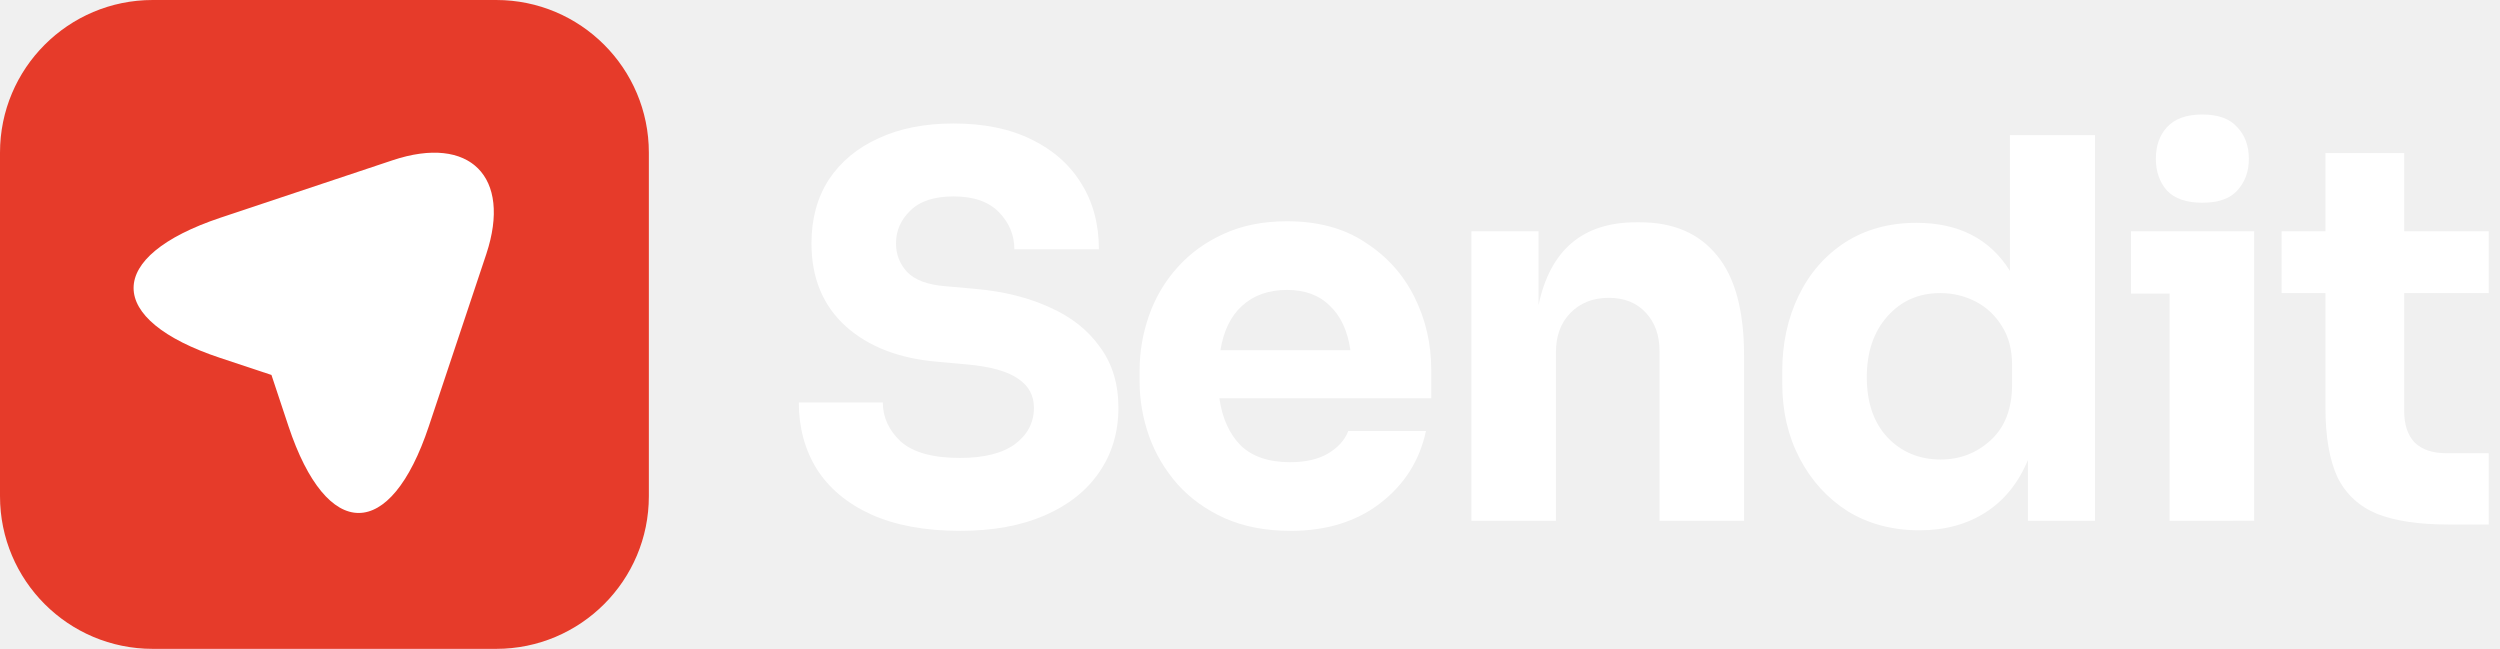
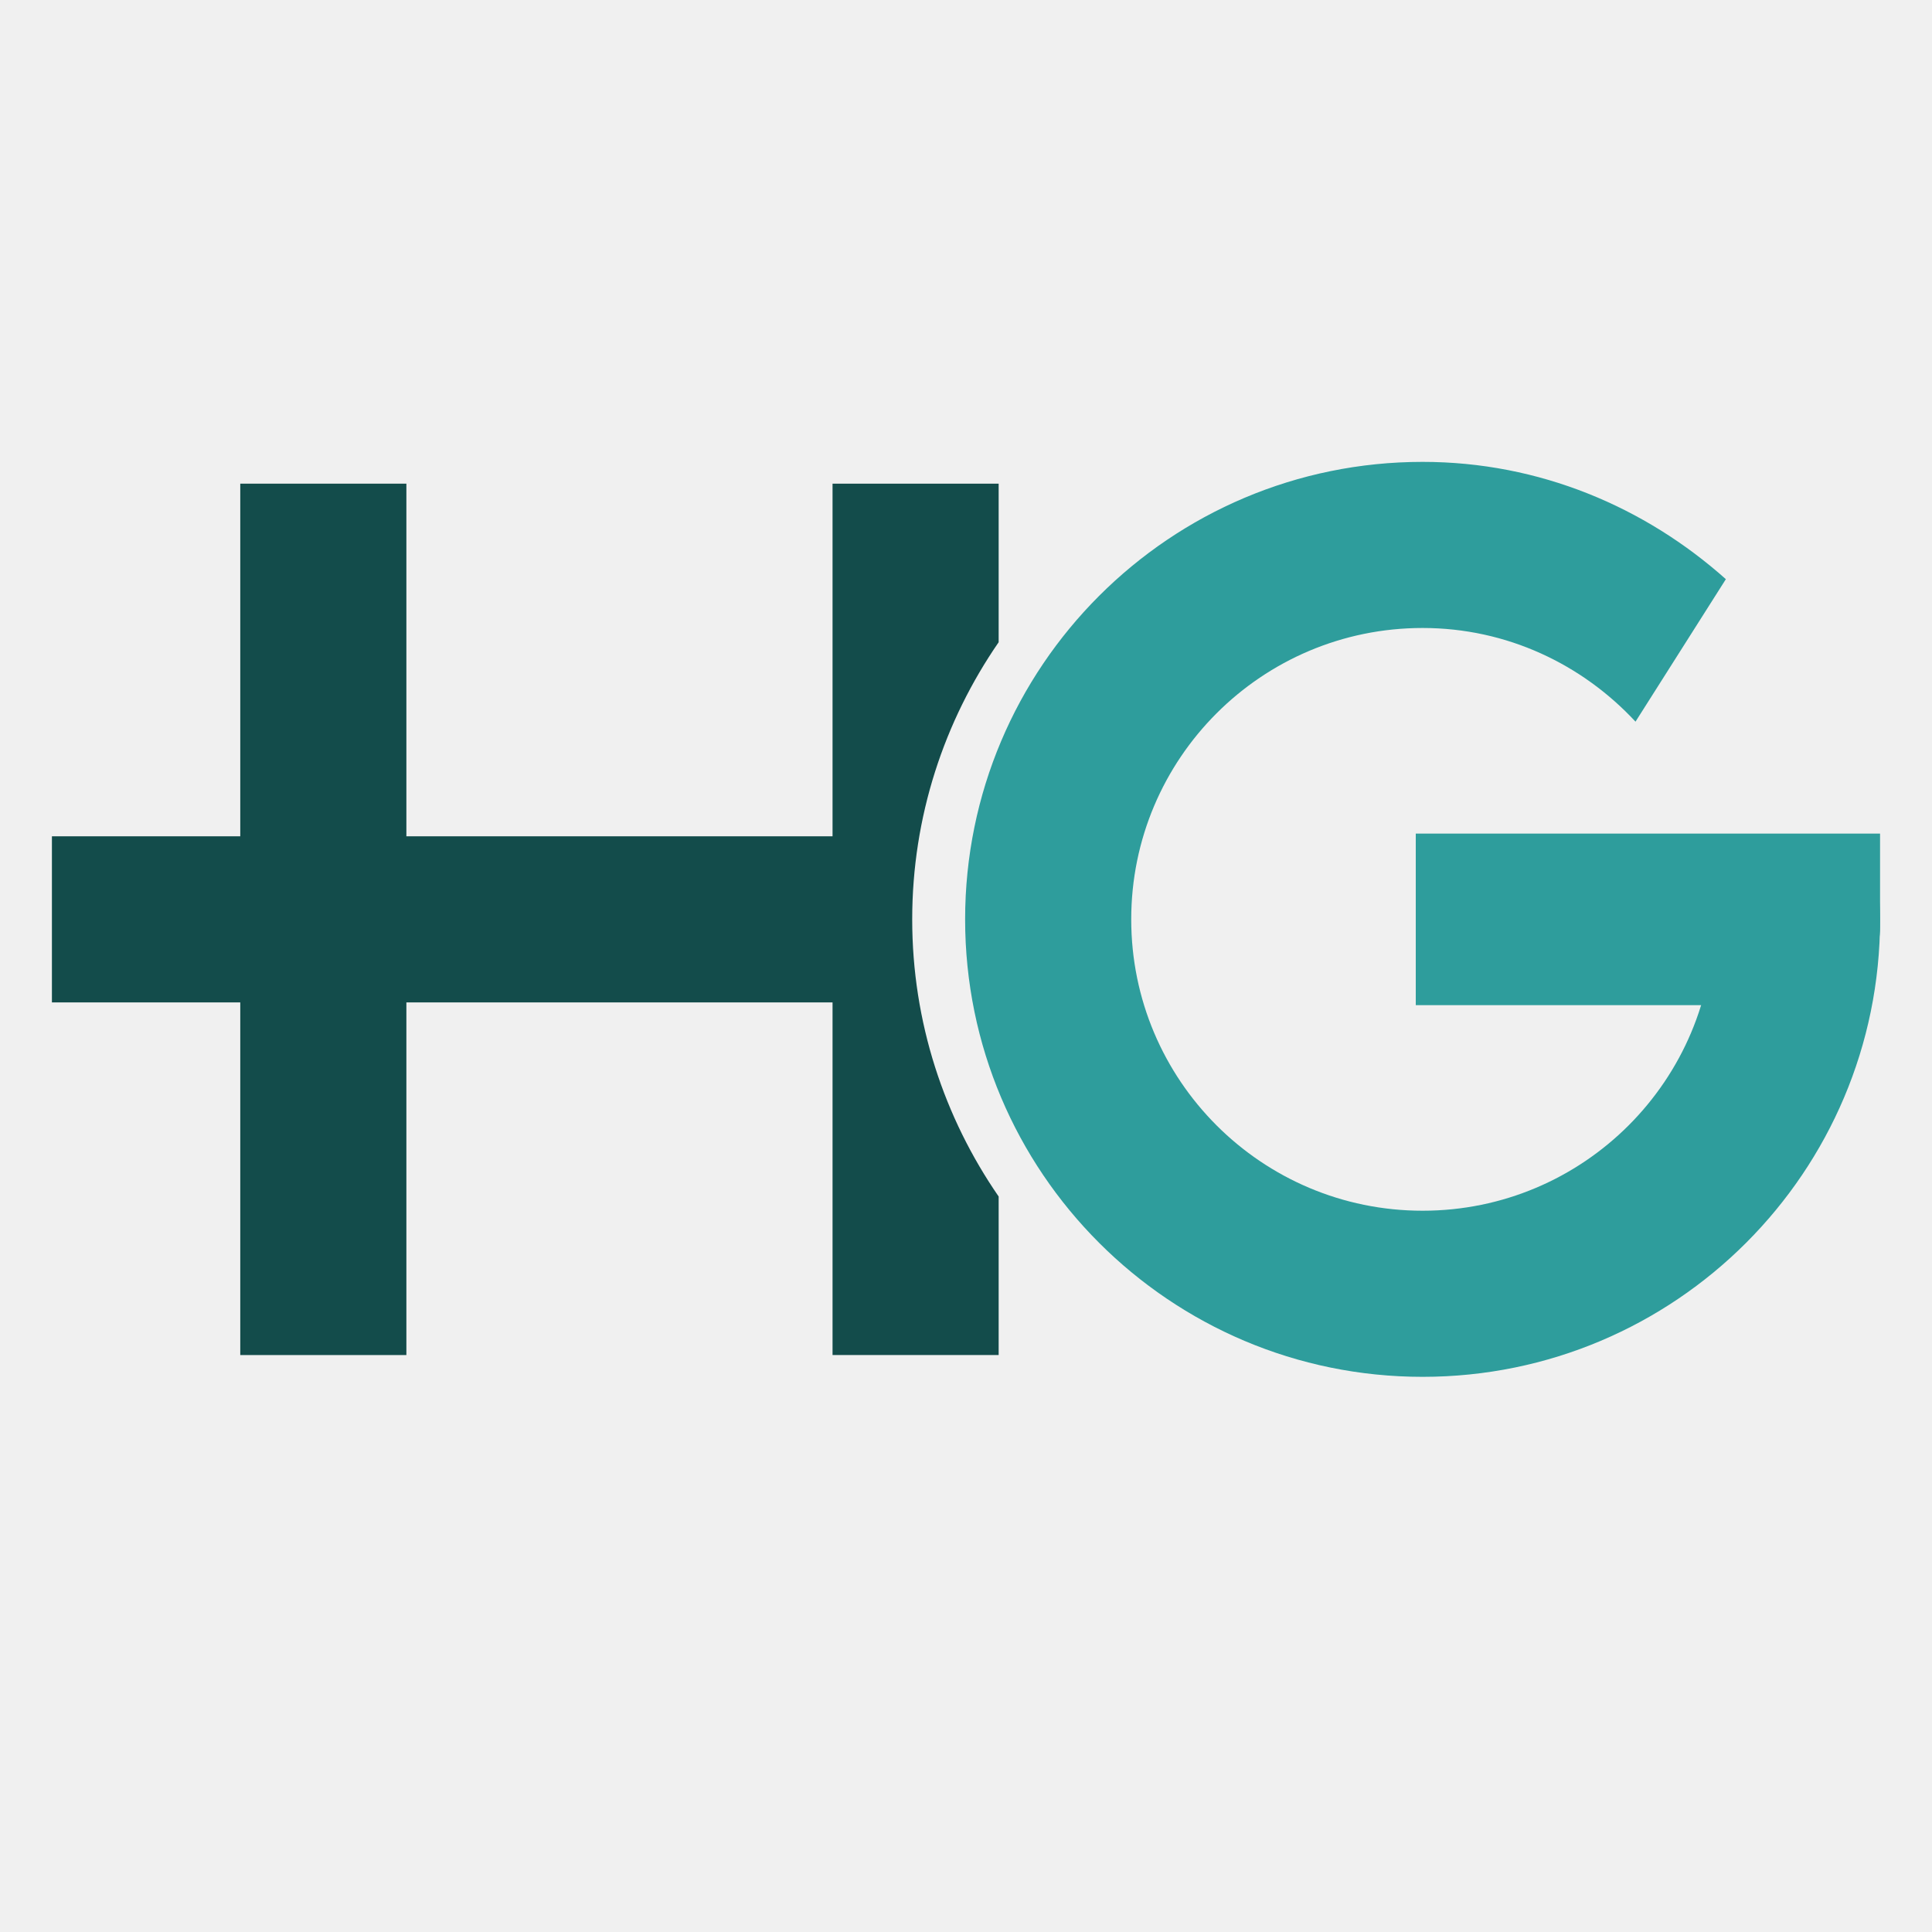
- <svg xmlns="http://www.w3.org/2000/svg" fill="none" height="34" viewBox="0 0 131 34" width="131">
-   <g fill="#fff">
-     <path d="m50.302 27.816c-1.827 0-3.378-.286-4.651-.858-1.255-.572-2.206-1.366-2.852-2.381-.627-1.015-.941-2.178-.941-3.488h4.402c0 .775.314 1.458.941 2.049.646.572 1.679.858 3.101.858 1.255 0 2.215-.24 2.879-.72.664-.498.997-1.135.997-1.91 0-.646-.277-1.154-.831-1.523-.554-.388-1.449-.637-2.686-.748l-1.523-.138c-2.012-.166-3.618-.784-4.817-1.855-1.2-1.089-1.8-2.538-1.8-4.347 0-1.292.304-2.409.914-3.35.627-.941 1.495-1.661 2.602-2.159 1.107-.517 2.418-.775 3.931-.775 1.587 0 2.944.277 4.07.831 1.144.554 2.021 1.329 2.63 2.326.609.978.914 2.123.914 3.433h-4.43c0-.738-.268-1.384-.803-1.938s-1.329-.831-2.381-.831c-1.015 0-1.772.249-2.27.748-.498.48-.748 1.052-.748 1.716 0 .572.194 1.071.581 1.495.406.424 1.08.674 2.021.748l1.55.138c1.476.129 2.778.452 3.904.969 1.126.498 2.002 1.19 2.63 2.076.646.868.969 1.929.969 3.184 0 1.292-.342 2.427-1.024 3.405-.664.96-1.615 1.707-2.852 2.243-1.237.535-2.713.803-4.43.803z" />
-     <path d="m67.605 27.816c-1.292 0-2.436-.222-3.433-.664-.978-.443-1.8-1.034-2.464-1.772-.664-.757-1.163-1.597-1.495-2.519-.332-.941-.498-1.901-.498-2.879v-.554c0-.997.166-1.966.498-2.907s.831-1.781 1.495-2.519c.664-.738 1.467-1.32 2.409-1.744.96-.443 2.067-.664 3.322-.664 1.624 0 2.99.369 4.097 1.107 1.126.72 1.984 1.67 2.575 2.852.591 1.181.886 2.455.886 3.821v1.495h-11.102c.148 1.034.517 1.855 1.107 2.464.609.591 1.477.886 2.602.886.794 0 1.449-.148 1.966-.443.535-.314.895-.711 1.08-1.19h4.07c-.332 1.55-1.135 2.815-2.409 3.793-1.255.96-2.824 1.44-4.707 1.44zm-.166-12.624c-.96 0-1.744.277-2.353.831-.591.535-.969 1.31-1.135 2.326h6.811c-.148-1.015-.507-1.79-1.08-2.326-.554-.554-1.301-.831-2.243-.831z" />
-     <path d="m77.102 27.29v-15.171h3.516v3.876c.609-2.898 2.316-4.347 5.122-4.347h.194c1.753 0 3.101.581 4.042 1.744.941 1.144 1.412 2.889 1.412 5.232v8.665h-4.43v-8.915c0-.812-.24-1.477-.72-1.993-.48-.517-1.126-.775-1.938-.775-.831 0-1.504.268-2.021.803-.498.517-.748 1.2-.748 2.049v8.832z" />
-     <path d="m100.588 27.788c-1.421 0-2.676-.332-3.765-.997-1.071-.683-1.91-1.606-2.519-2.768-.609-1.163-.914-2.473-.914-3.931v-.637c0-1.458.286-2.778.858-3.959.572-1.181 1.384-2.113 2.436-2.796 1.071-.683 2.316-1.024 3.737-1.024 2.215 0 3.849.84 4.901 2.519v-7.115h4.457v20.21h-3.516v-3.184c-.498 1.2-1.237 2.113-2.215 2.741-.978.628-2.132.941-3.461.941zm1.108-3.71c1.015 0 1.892-.341 2.63-1.024s1.107-1.652 1.107-2.907v-1.024c0-.794-.175-1.467-.526-2.021-.35-.572-.812-1.006-1.384-1.301-.572-.295-1.19-.443-1.855-.443-1.126 0-2.049.406-2.768 1.218-.72.812-1.08 1.873-1.08 3.184 0 1.329.36 2.381 1.08 3.156.738.775 1.67 1.163 2.796 1.163z" />
-     <path d="m115.403 10.623c-.83 0-1.448-.212-1.854-.637-.388-.443-.582-.997-.582-1.661 0-.683.194-1.237.582-1.661.406-.443 1.024-.664 1.854-.664.831 0 1.44.221 1.828.664.406.425.609.978.609 1.661 0 .664-.203 1.218-.609 1.661-.388.425-.997.637-1.828.637zm-1.716 16.666v-11.905h-2.021v-3.267h6.451v15.171z" />
-     <path d="m128.277 27.484c-1.532 0-2.769-.185-3.71-.554-.941-.388-1.634-1.024-2.077-1.91-.424-.904-.636-2.123-.636-3.654v-6.008h-2.298v-3.239h2.298v-4.097h4.125v4.097h4.429v3.239h-4.429v6.174c0 .72.184 1.274.553 1.661.388.369.933.554 1.634.554h2.242v3.737z" />
-   </g>
-   <rect fill="#e63b2a" height="34" rx="8" width="34" />
-   <path d="m11.554 11.407 9.02-3.01c4.05-1.35 6.25.86 4.91 4.91l-3.01 9.02c-2.02 6.07-5.34 6.07-7.36 0l-.89-2.68-2.68-.89c-6.06-2.01-6.06-5.32.01-7.35z" fill="#fff" />
+ <svg xmlns="http://www.w3.org/2000/svg" width="1333.333" height="1333.333">
+   <defs>
+     <clipPath id="a" clipPathUnits="userSpaceOnUse">
+       <path d="M-882.58 440.62h1000v-1000h-1000Z" />
+     </clipPath>
+     <clipPath id="b" clipPathUnits="userSpaceOnUse">
+       <path d="M-472.156 475.871h1000v-1000h-1000Z" />
+     </clipPath>
+     <clipPath id="c" clipPathUnits="userSpaceOnUse">
+       <path d="M-732.8 520.254h1000v-1000h-1000Z" />
+     </clipPath>
+   </defs>
+   <path d="M210.341 298.628h-85.978v451.031h85.978z" style="fill:#134c4b;fill-opacity:1;fill-rule:nonzero;stroke:none" transform="matrix(1.33333 0 0 -1.33333 0 1333.333)" />
+   <path d="M435.857 481.155H26.875v85.978h408.982z" style="fill:#134c4b;fill-opacity:1;fill-rule:nonzero;stroke:none" transform="matrix(1.33333 0 0 -1.33333 0 1333.333)" />
+   <path d="M0 0c2.731-11.354 4.569-23.044 4.569-35.236 0-83.292-67.523-150.814-150.815-150.814-83.291 0-150.814 67.522-150.814 150.814s67.523 150.812 150.814 150.812c43.657 0 82.661-18.836 110.202-48.484l46.767 73.746c-41.859 37.339-96.465 60.717-156.969 60.717-130.775 0-236.79-106.015-236.79-236.791s106.015-236.791 236.79-236.791c130.776 0 236.791 106.015 236.791 236.791 0 12.071-1.811 23.651-3.552 35.236z" clip-path="url(#a)" style="fill:#2e9d9c;fill-opacity:1;fill-rule:nonzero;stroke:none" transform="matrix(1.33333 0 0 -1.33333 1176.773 587.493)" />
+   <path d="M0 0c0 53.234 16.586 102.629 44.746 143.458v82.074h-85.979v-451.031h85.979v82.057C16.586-102.621 0-53.234 0 0" clip-path="url(#b)" style="fill:#134c4b;fill-opacity:1;fill-rule:nonzero;stroke:none" transform="matrix(1.33333 0 0 -1.33333 629.541 634.495)" />
+   <path d="M0 0h199.822c22.364 0 40.493 18.129 40.493 40.493v48.304H0Z" clip-path="url(#c)" style="fill:#2e9d9c;fill-opacity:1;fill-rule:nonzero;stroke:none" transform="matrix(1.33333 0 0 -1.33333 977.067 693.672)" />
</svg>
